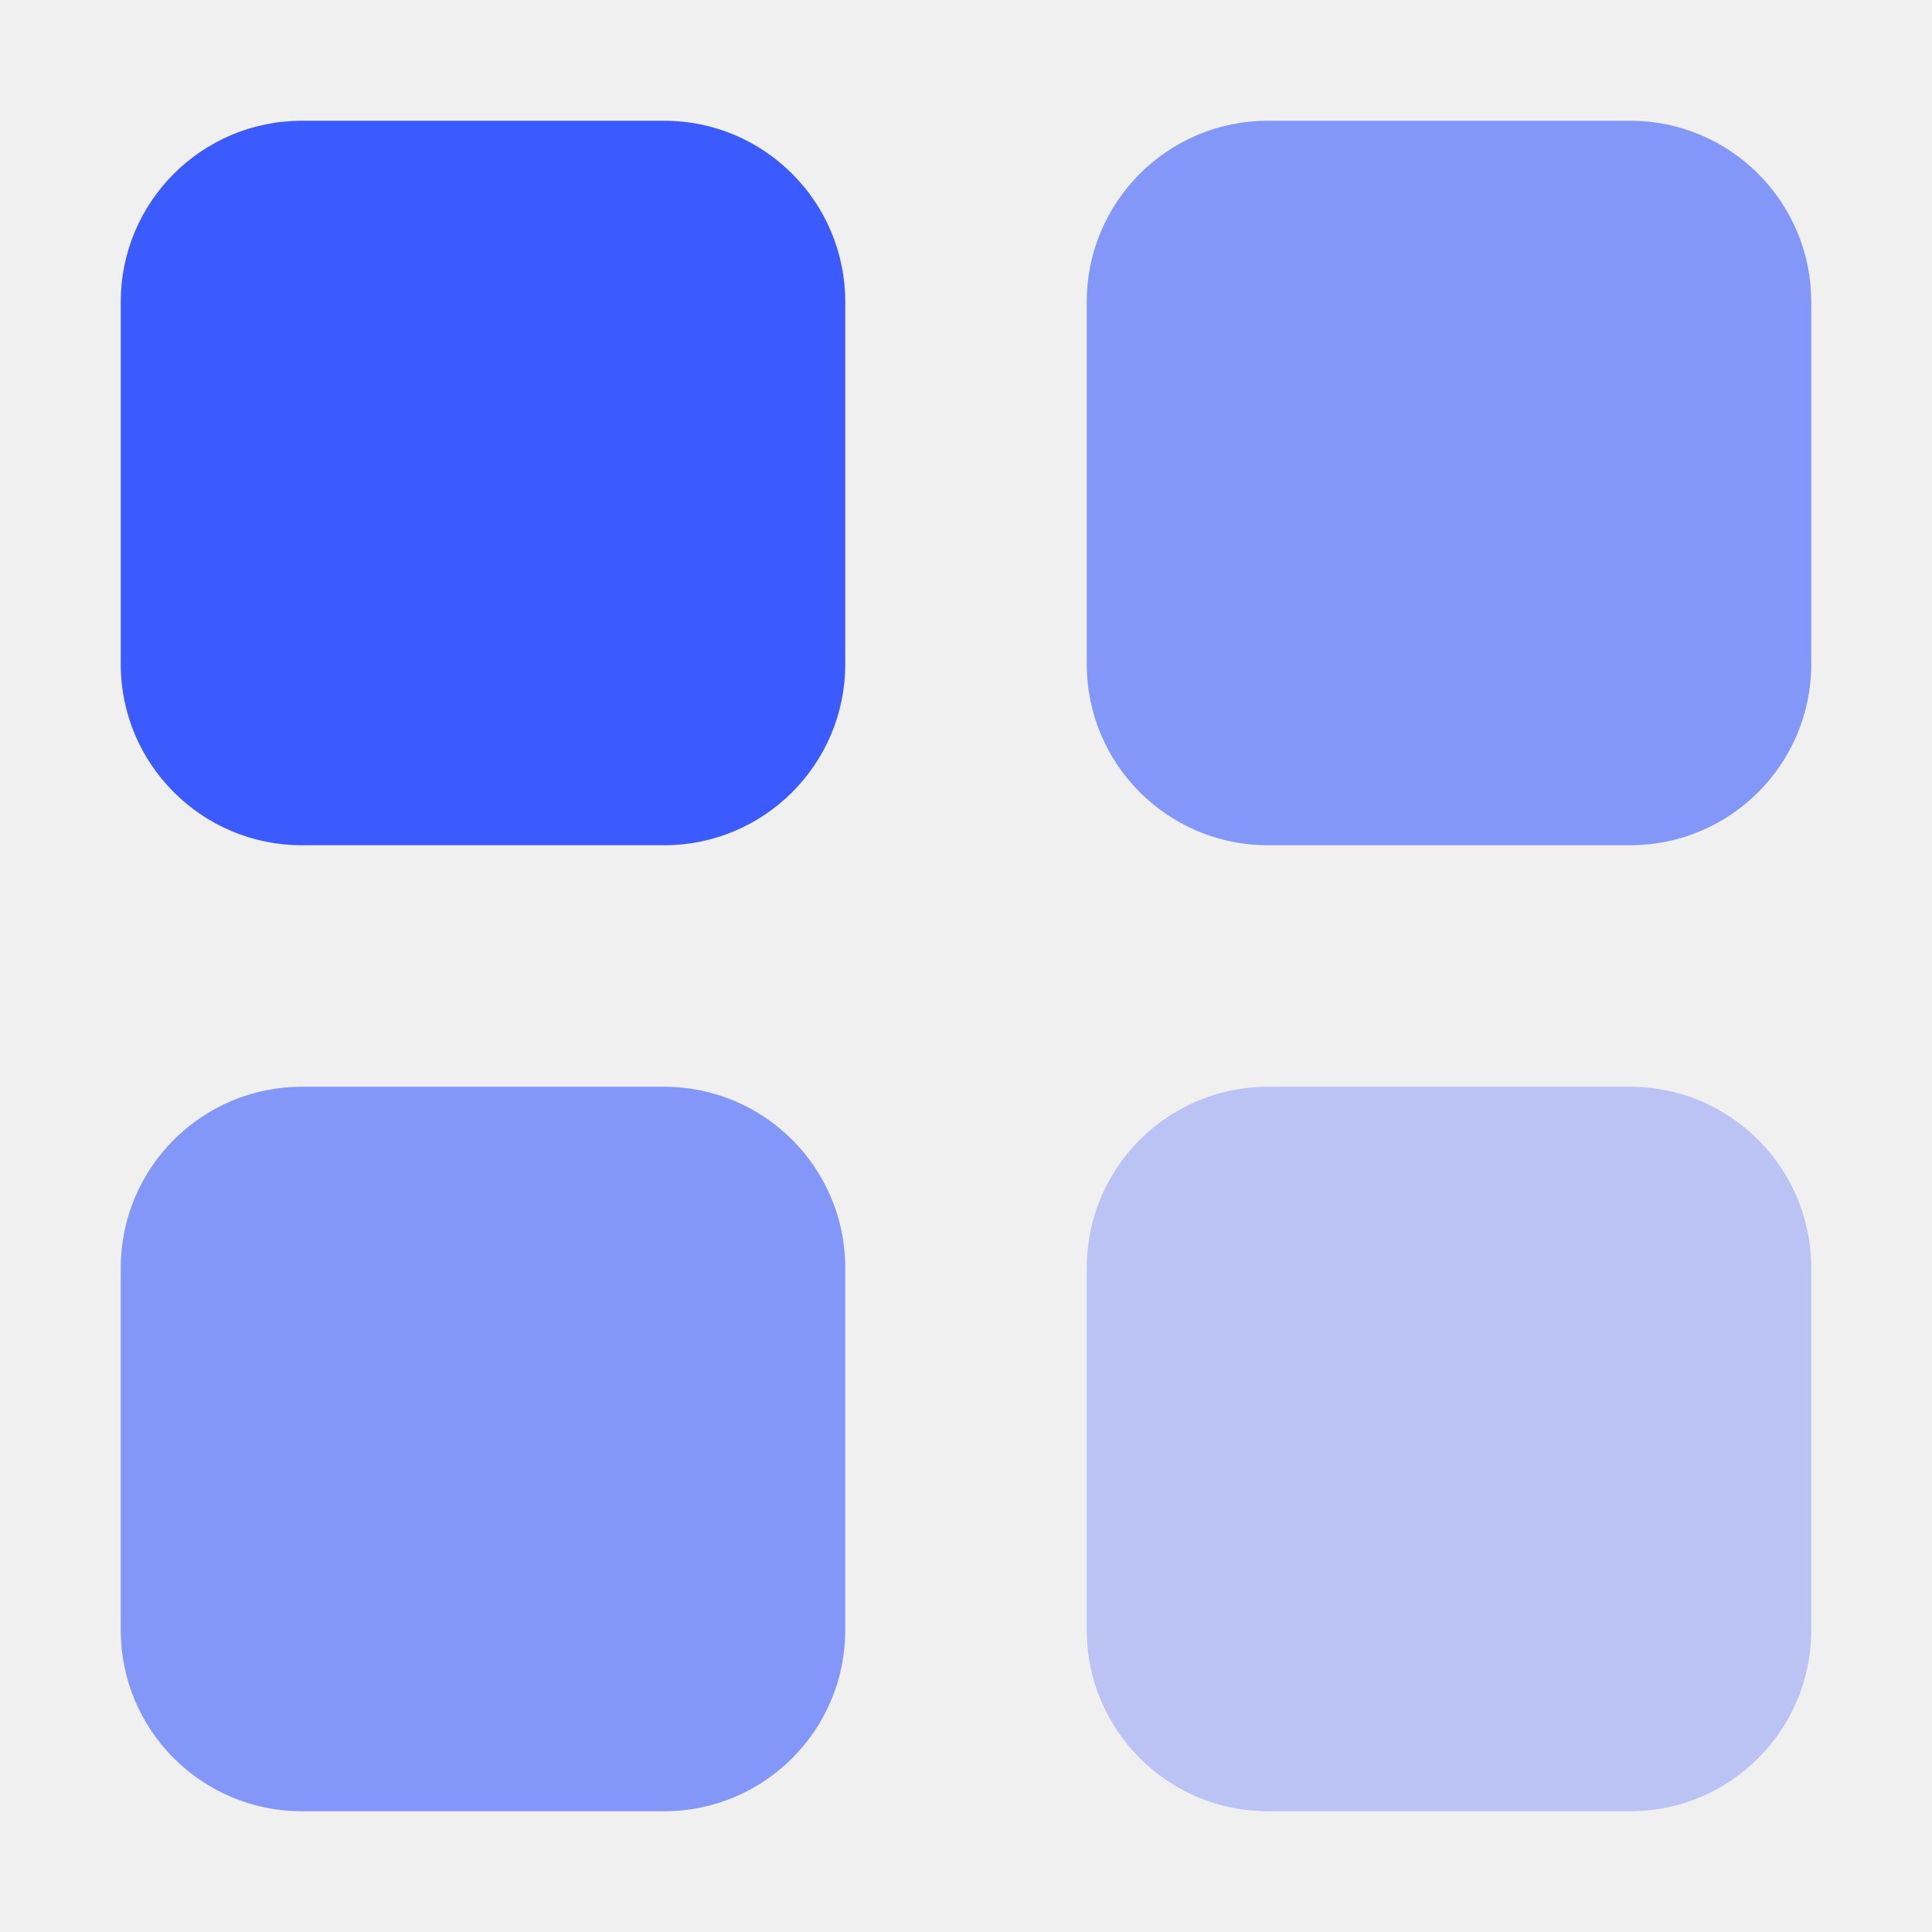
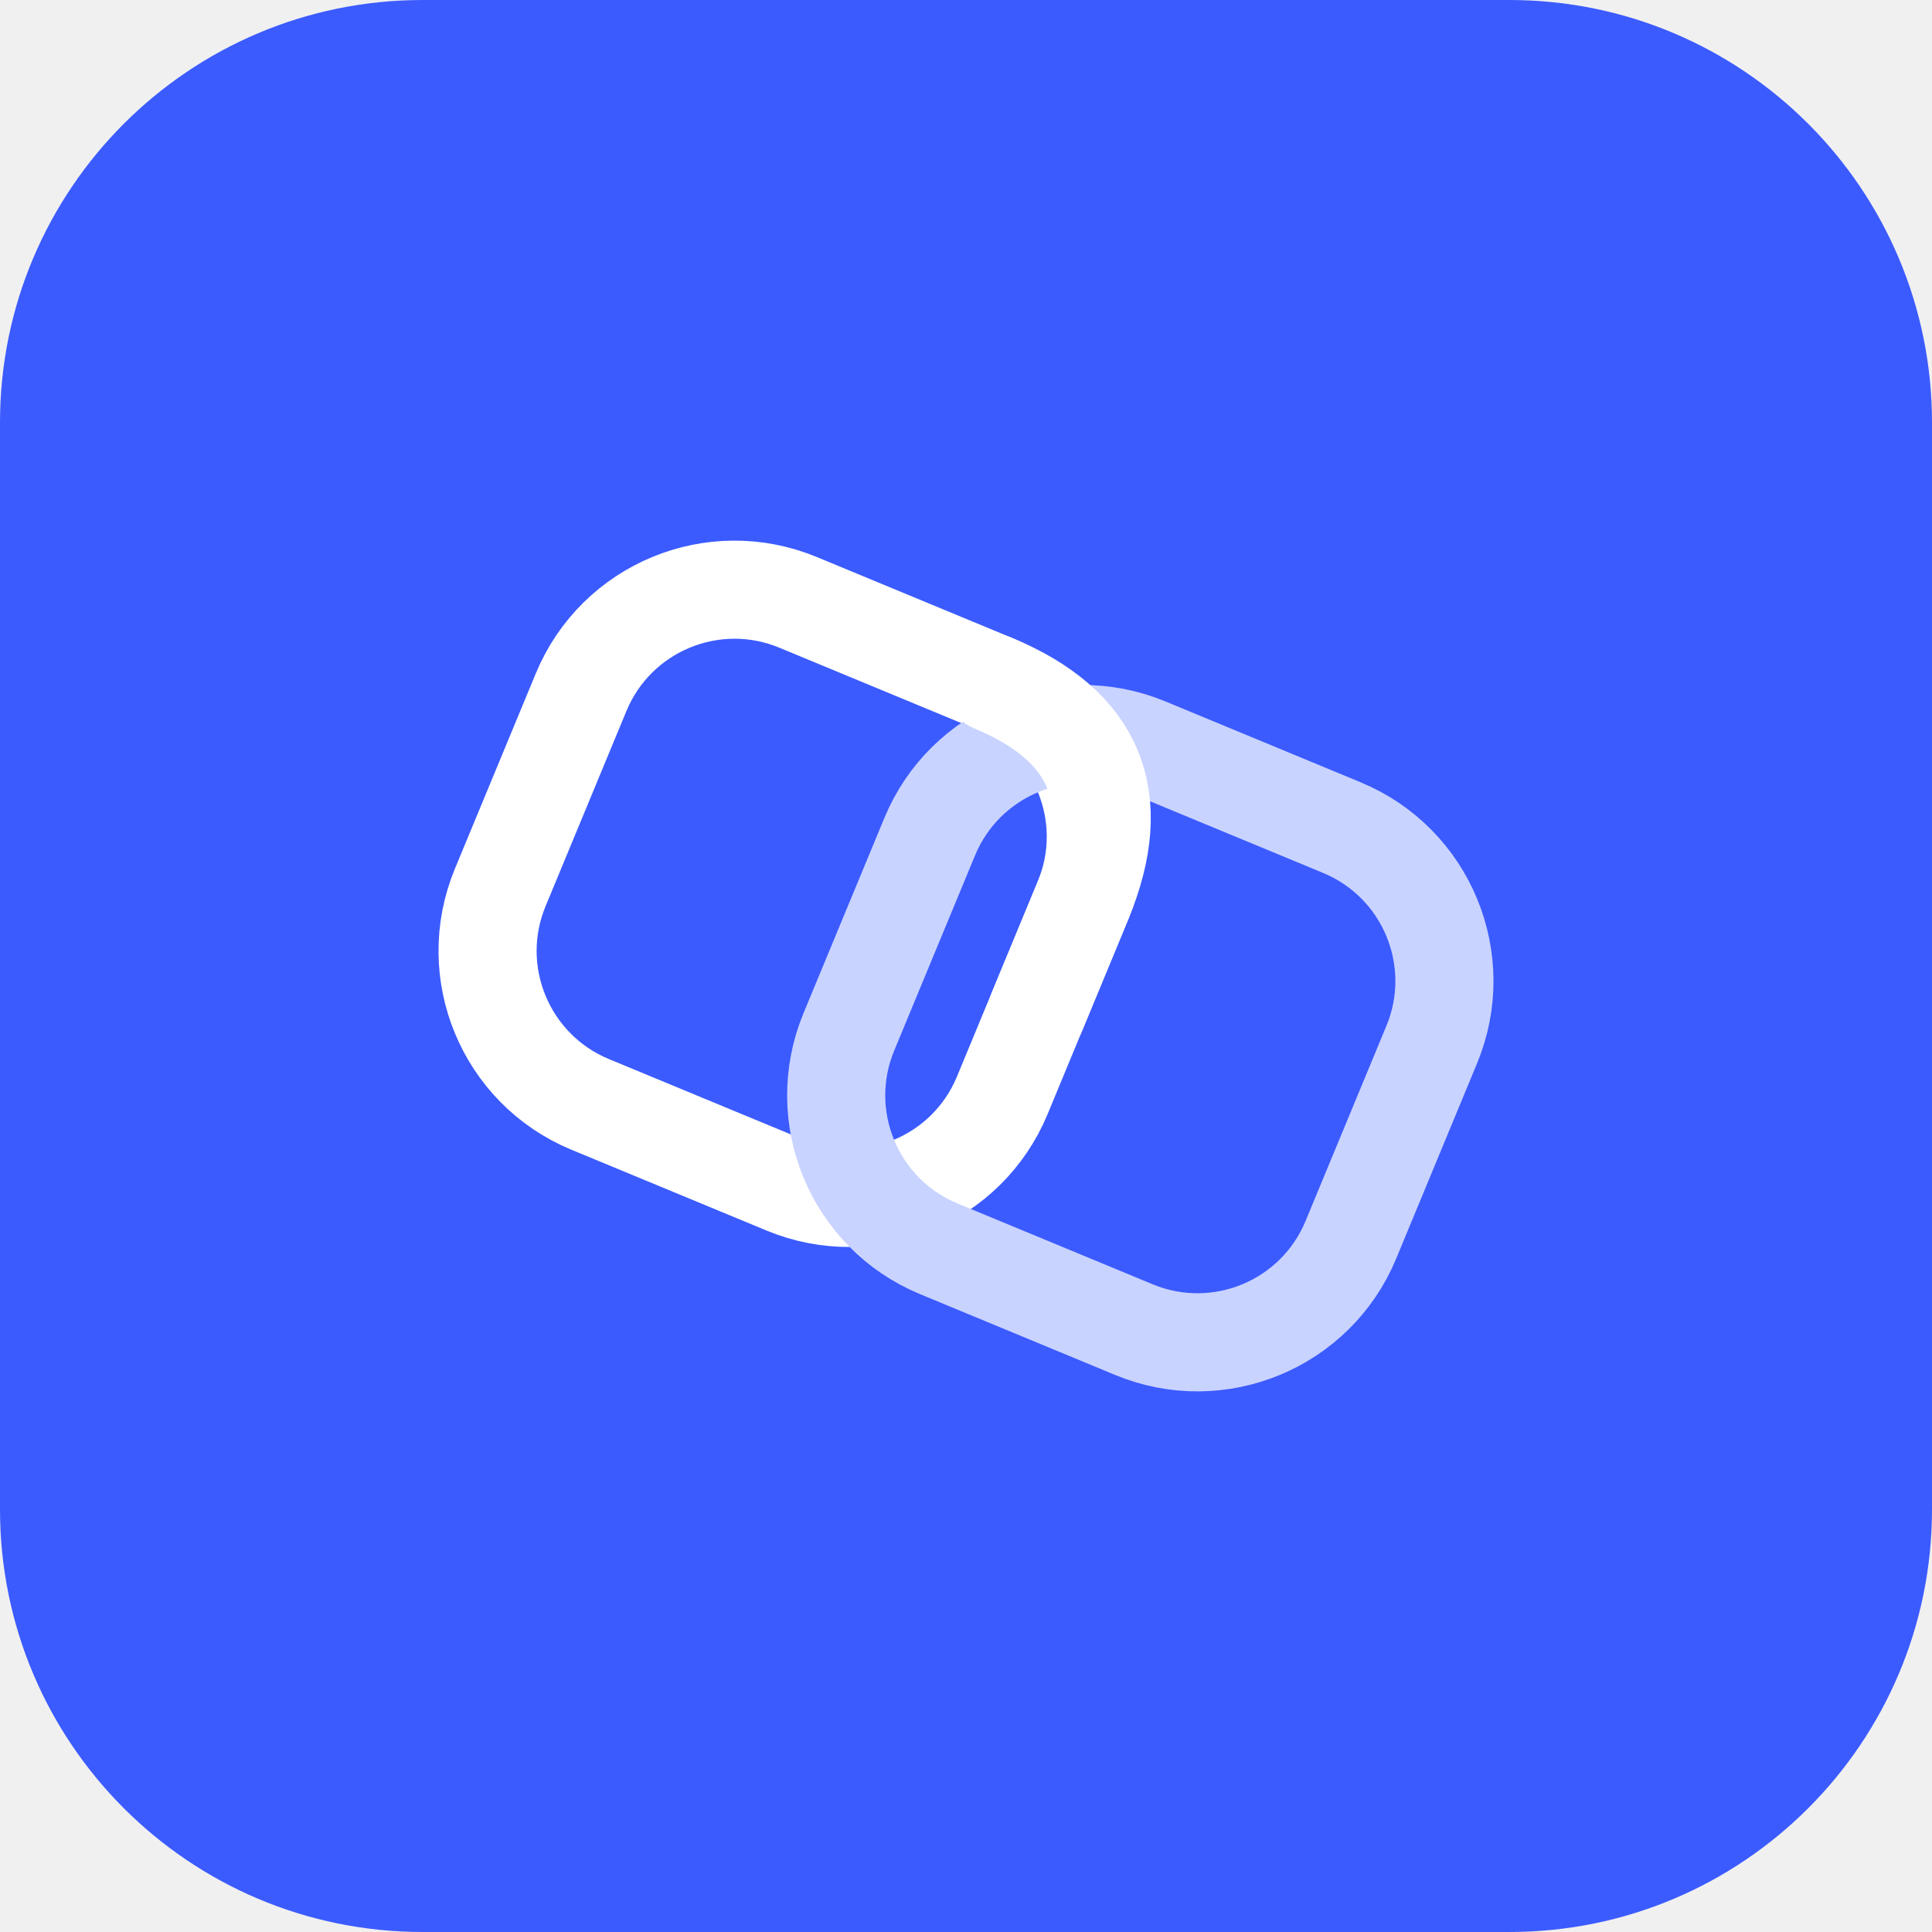
- <svg xmlns="http://www.w3.org/2000/svg" viewBox="0 0 32 32" width="32" height="32">
-   <rect x="2" y="2" width="12" height="12" rx="3" fill="#3b5bff" />
-   <rect x="18" y="2" width="12" height="12" rx="3" fill="#3b5bff" opacity="0.6" />
-   <rect x="2" y="18" width="12" height="12" rx="3" fill="#3b5bff" opacity="0.6" />
-   <rect x="18" y="18" width="12" height="12" rx="3" fill="#3b5bff" opacity="0.3" />
+ <svg xmlns="http://www.w3.org/2000/svg" width="128" height="128" viewBox="0 0 128 128" role="img" aria-label="Interop">
+   <rect x="0" y="0" width="128" height="128" rx="28" fill="#3b5bff" />
+   <g transform="rotate(22.5 64 64)">
+     <rect x="33.5" y="46" width="36" height="36" rx="11" fill="none" stroke="#ffffff" stroke-width="6.5" />
+     <rect x="58.5" y="46" width="36" height="36" rx="11" fill="none" stroke="#c9d3ff" stroke-width="6.5" />
+     <path d="M58.5 46 Q69.5 46 69.5 57 L69.5 65" fill="none" stroke="#ffffff" stroke-width="6.5" stroke-linecap="round" />
+   </g>
</svg>
